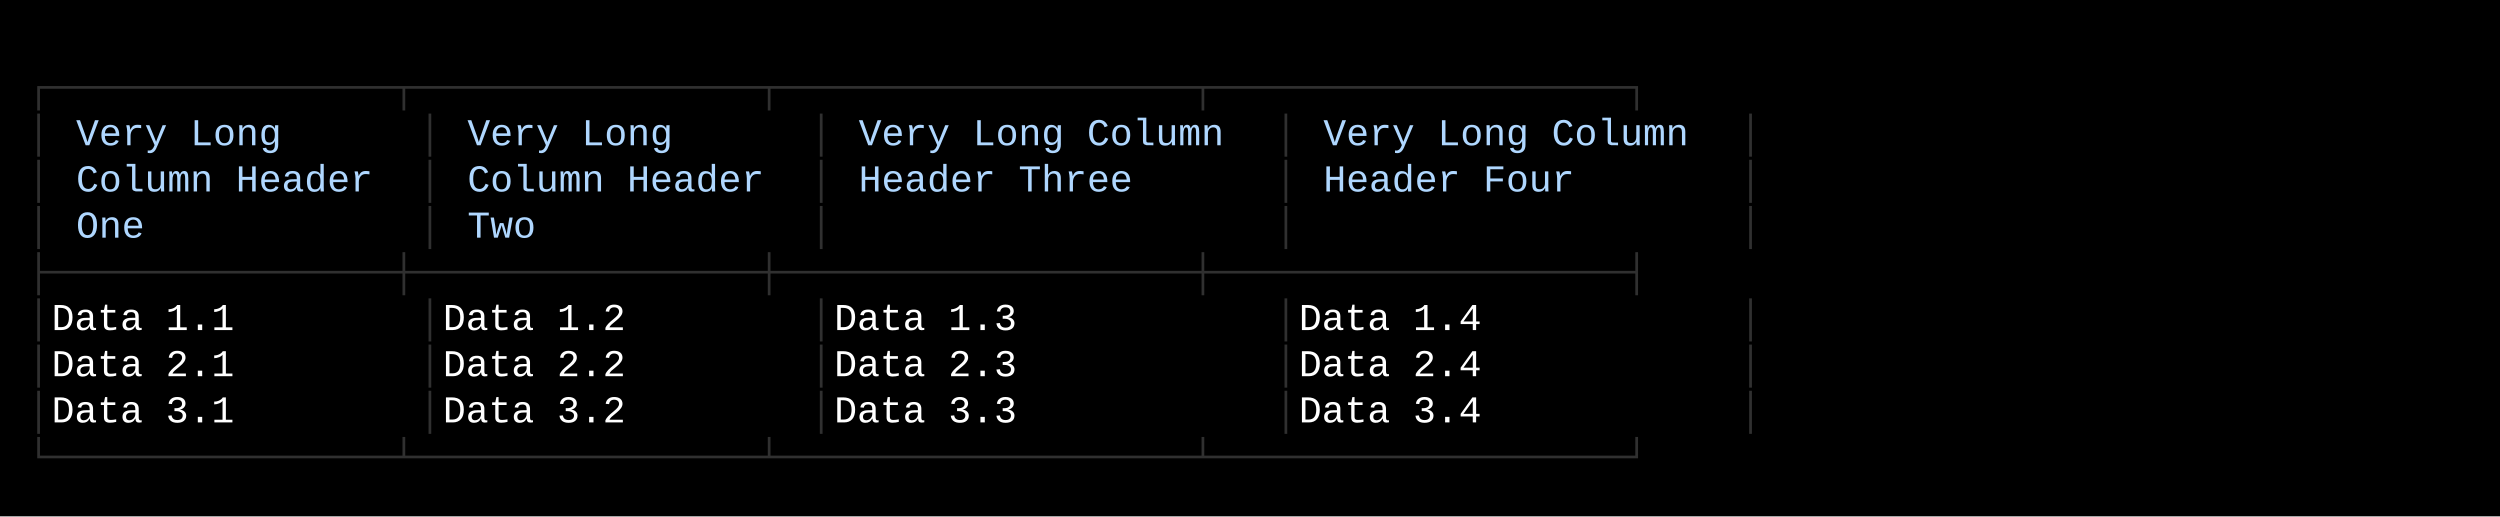
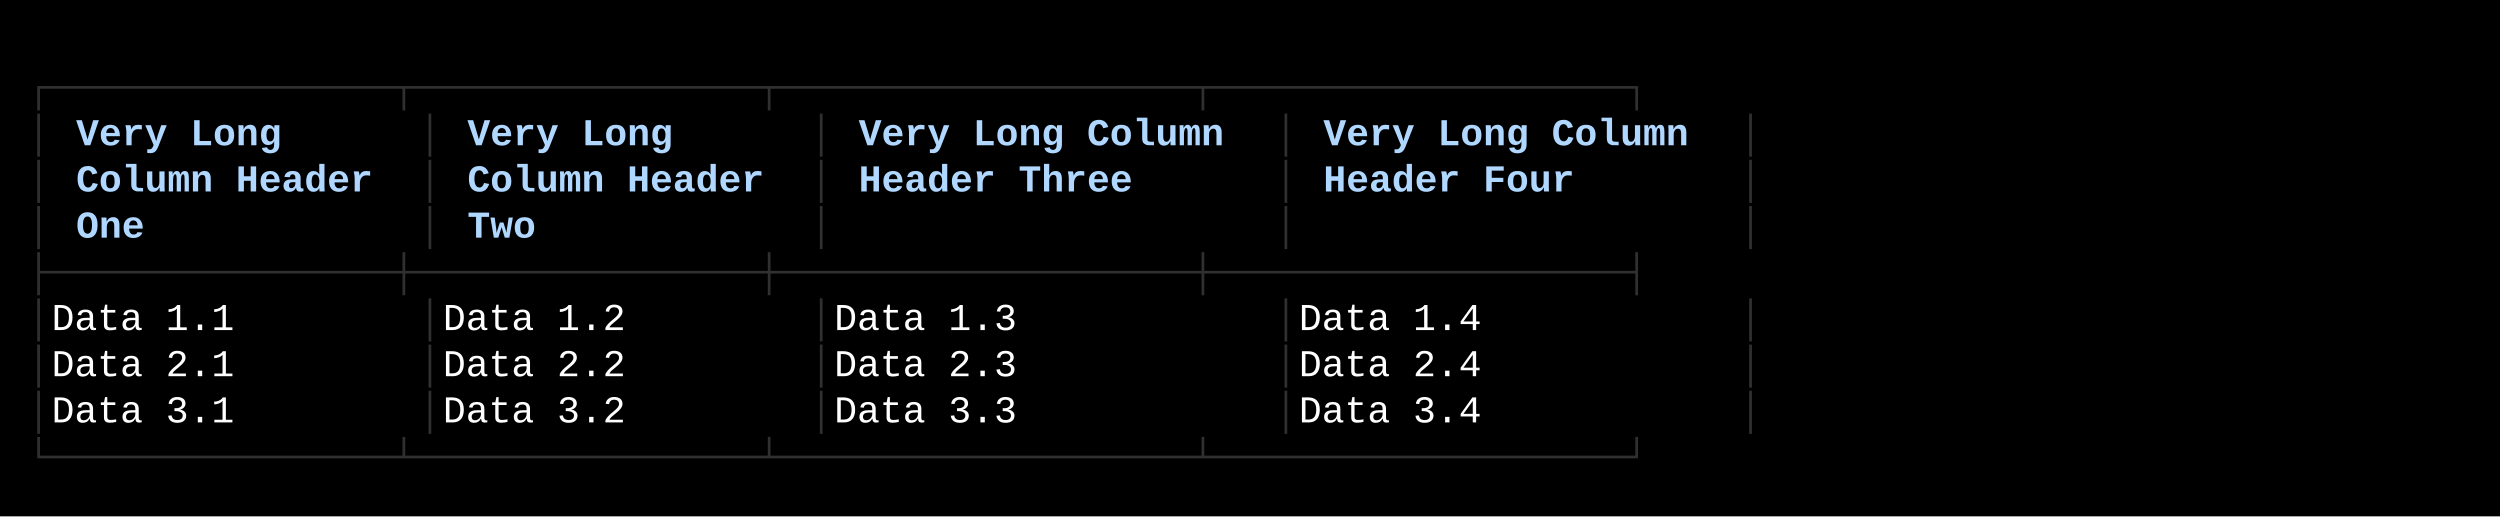
<svg xmlns="http://www.w3.org/2000/svg" width="920" height="190" viewBox="0 0 920 190">
  <style>
    text { font-family: Consolas, "Courier New", monospace; font-size: 14px; dominant-baseline: text-before-edge; white-space: pre; }
  </style>
  <rect width="920" height="190" fill="#000000" />
  <g transform="translate(10, 10)">
    <text x="0" y="19" fill="#303030" textLength="639" lengthAdjust="spacingAndGlyphs">┌───────────────┬───────────────┬──────────────────┬──────────────────┐</text>
    <text x="0" y="36" fill="#303030" textLength="9" lengthAdjust="spacingAndGlyphs">│</text>
-     <text x="18" y="36" fill="#afd7ff" textLength="81" lengthAdjust="spacingAndGlyphs">Very Long</text>
+     <text x="18" y="36" fill="#afd7ff" textLength="81" lengthAdjust="spacingAndGlyphs" font-weight="bold">Very Long</text>
    <text x="144" y="36" fill="#303030" textLength="9" lengthAdjust="spacingAndGlyphs">│</text>
-     <text x="162" y="36" fill="#afd7ff" textLength="81" lengthAdjust="spacingAndGlyphs">Very Long</text>
+     <text x="162" y="36" fill="#afd7ff" textLength="81" lengthAdjust="spacingAndGlyphs" font-weight="bold">Very Long</text>
    <text x="288" y="36" fill="#303030" textLength="9" lengthAdjust="spacingAndGlyphs">│</text>
-     <text x="306" y="36" fill="#afd7ff" textLength="144" lengthAdjust="spacingAndGlyphs">Very Long Column</text>
+     <text x="306" y="36" fill="#afd7ff" textLength="144" lengthAdjust="spacingAndGlyphs" font-weight="bold">Very Long Column</text>
    <text x="459" y="36" fill="#303030" textLength="9" lengthAdjust="spacingAndGlyphs">│</text>
-     <text x="477" y="36" fill="#afd7ff" textLength="144" lengthAdjust="spacingAndGlyphs">Very Long Column</text>
+     <text x="477" y="36" fill="#afd7ff" textLength="144" lengthAdjust="spacingAndGlyphs" font-weight="bold">Very Long Column</text>
    <text x="630" y="36" fill="#303030" textLength="9" lengthAdjust="spacingAndGlyphs">│</text>
    <text x="0" y="53" fill="#303030" textLength="9" lengthAdjust="spacingAndGlyphs">│</text>
-     <text x="18" y="53" fill="#afd7ff" textLength="117" lengthAdjust="spacingAndGlyphs">Column Header</text>
+     <text x="18" y="53" fill="#afd7ff" textLength="117" lengthAdjust="spacingAndGlyphs" font-weight="bold">Column Header</text>
    <text x="144" y="53" fill="#303030" textLength="9" lengthAdjust="spacingAndGlyphs">│</text>
-     <text x="162" y="53" fill="#afd7ff" textLength="117" lengthAdjust="spacingAndGlyphs">Column Header</text>
+     <text x="162" y="53" fill="#afd7ff" textLength="117" lengthAdjust="spacingAndGlyphs" font-weight="bold">Column Header</text>
    <text x="288" y="53" fill="#303030" textLength="9" lengthAdjust="spacingAndGlyphs">│</text>
-     <text x="306" y="53" fill="#afd7ff" textLength="108" lengthAdjust="spacingAndGlyphs">Header Three</text>
+     <text x="306" y="53" fill="#afd7ff" textLength="108" lengthAdjust="spacingAndGlyphs" font-weight="bold">Header Three</text>
    <text x="459" y="53" fill="#303030" textLength="9" lengthAdjust="spacingAndGlyphs">│</text>
-     <text x="477" y="53" fill="#afd7ff" textLength="99" lengthAdjust="spacingAndGlyphs">Header Four</text>
+     <text x="477" y="53" fill="#afd7ff" textLength="99" lengthAdjust="spacingAndGlyphs" font-weight="bold">Header Four</text>
    <text x="630" y="53" fill="#303030" textLength="9" lengthAdjust="spacingAndGlyphs">│</text>
    <text x="0" y="70" fill="#303030" textLength="9" lengthAdjust="spacingAndGlyphs">│</text>
-     <text x="18" y="70" fill="#afd7ff" textLength="27" lengthAdjust="spacingAndGlyphs">One</text>
+     <text x="18" y="70" fill="#afd7ff" textLength="27" lengthAdjust="spacingAndGlyphs" font-weight="bold">One</text>
    <text x="144" y="70" fill="#303030" textLength="9" lengthAdjust="spacingAndGlyphs">│</text>
-     <text x="162" y="70" fill="#afd7ff" textLength="27" lengthAdjust="spacingAndGlyphs">Two</text>
+     <text x="162" y="70" fill="#afd7ff" textLength="27" lengthAdjust="spacingAndGlyphs" font-weight="bold">Two</text>
    <text x="288" y="70" fill="#303030" textLength="9" lengthAdjust="spacingAndGlyphs">│</text>
    <text x="459" y="70" fill="#303030" textLength="9" lengthAdjust="spacingAndGlyphs">│</text>
    <text x="630" y="70" fill="#303030" textLength="9" lengthAdjust="spacingAndGlyphs">│</text>
    <text x="0" y="87" fill="#303030" textLength="639" lengthAdjust="spacingAndGlyphs">├───────────────┼───────────────┼──────────────────┼──────────────────┤</text>
    <text x="0" y="104" fill="#303030" textLength="9" lengthAdjust="spacingAndGlyphs">│</text>
    <text x="9" y="104" fill="#ffffff" textLength="135" lengthAdjust="spacingAndGlyphs"> Data 1.1      </text>
    <text x="144" y="104" fill="#303030" textLength="9" lengthAdjust="spacingAndGlyphs">│</text>
    <text x="153" y="104" fill="#ffffff" textLength="135" lengthAdjust="spacingAndGlyphs"> Data 1.2      </text>
    <text x="288" y="104" fill="#303030" textLength="9" lengthAdjust="spacingAndGlyphs">│</text>
    <text x="297" y="104" fill="#ffffff" textLength="162" lengthAdjust="spacingAndGlyphs"> Data 1.3         </text>
    <text x="459" y="104" fill="#303030" textLength="9" lengthAdjust="spacingAndGlyphs">│</text>
    <text x="468" y="104" fill="#ffffff" textLength="162" lengthAdjust="spacingAndGlyphs"> Data 1.4         </text>
    <text x="630" y="104" fill="#303030" textLength="9" lengthAdjust="spacingAndGlyphs">│</text>
    <text x="0" y="121" fill="#303030" textLength="9" lengthAdjust="spacingAndGlyphs">│</text>
    <text x="9" y="121" fill="#ffffff" textLength="135" lengthAdjust="spacingAndGlyphs"> Data 2.1      </text>
    <text x="144" y="121" fill="#303030" textLength="9" lengthAdjust="spacingAndGlyphs">│</text>
    <text x="153" y="121" fill="#ffffff" textLength="135" lengthAdjust="spacingAndGlyphs"> Data 2.2      </text>
    <text x="288" y="121" fill="#303030" textLength="9" lengthAdjust="spacingAndGlyphs">│</text>
    <text x="297" y="121" fill="#ffffff" textLength="162" lengthAdjust="spacingAndGlyphs"> Data 2.3         </text>
    <text x="459" y="121" fill="#303030" textLength="9" lengthAdjust="spacingAndGlyphs">│</text>
    <text x="468" y="121" fill="#ffffff" textLength="162" lengthAdjust="spacingAndGlyphs"> Data 2.4         </text>
    <text x="630" y="121" fill="#303030" textLength="9" lengthAdjust="spacingAndGlyphs">│</text>
    <text x="0" y="138" fill="#303030" textLength="9" lengthAdjust="spacingAndGlyphs">│</text>
    <text x="9" y="138" fill="#ffffff" textLength="135" lengthAdjust="spacingAndGlyphs"> Data 3.1      </text>
    <text x="144" y="138" fill="#303030" textLength="9" lengthAdjust="spacingAndGlyphs">│</text>
    <text x="153" y="138" fill="#ffffff" textLength="135" lengthAdjust="spacingAndGlyphs"> Data 3.2      </text>
    <text x="288" y="138" fill="#303030" textLength="9" lengthAdjust="spacingAndGlyphs">│</text>
    <text x="297" y="138" fill="#ffffff" textLength="162" lengthAdjust="spacingAndGlyphs"> Data 3.3         </text>
    <text x="459" y="138" fill="#303030" textLength="9" lengthAdjust="spacingAndGlyphs">│</text>
    <text x="468" y="138" fill="#ffffff" textLength="162" lengthAdjust="spacingAndGlyphs"> Data 3.4         </text>
    <text x="630" y="138" fill="#303030" textLength="9" lengthAdjust="spacingAndGlyphs">│</text>
    <text x="0" y="155" fill="#303030" textLength="639" lengthAdjust="spacingAndGlyphs">└───────────────┴───────────────┴──────────────────┴──────────────────┘</text>
  </g>
</svg>
